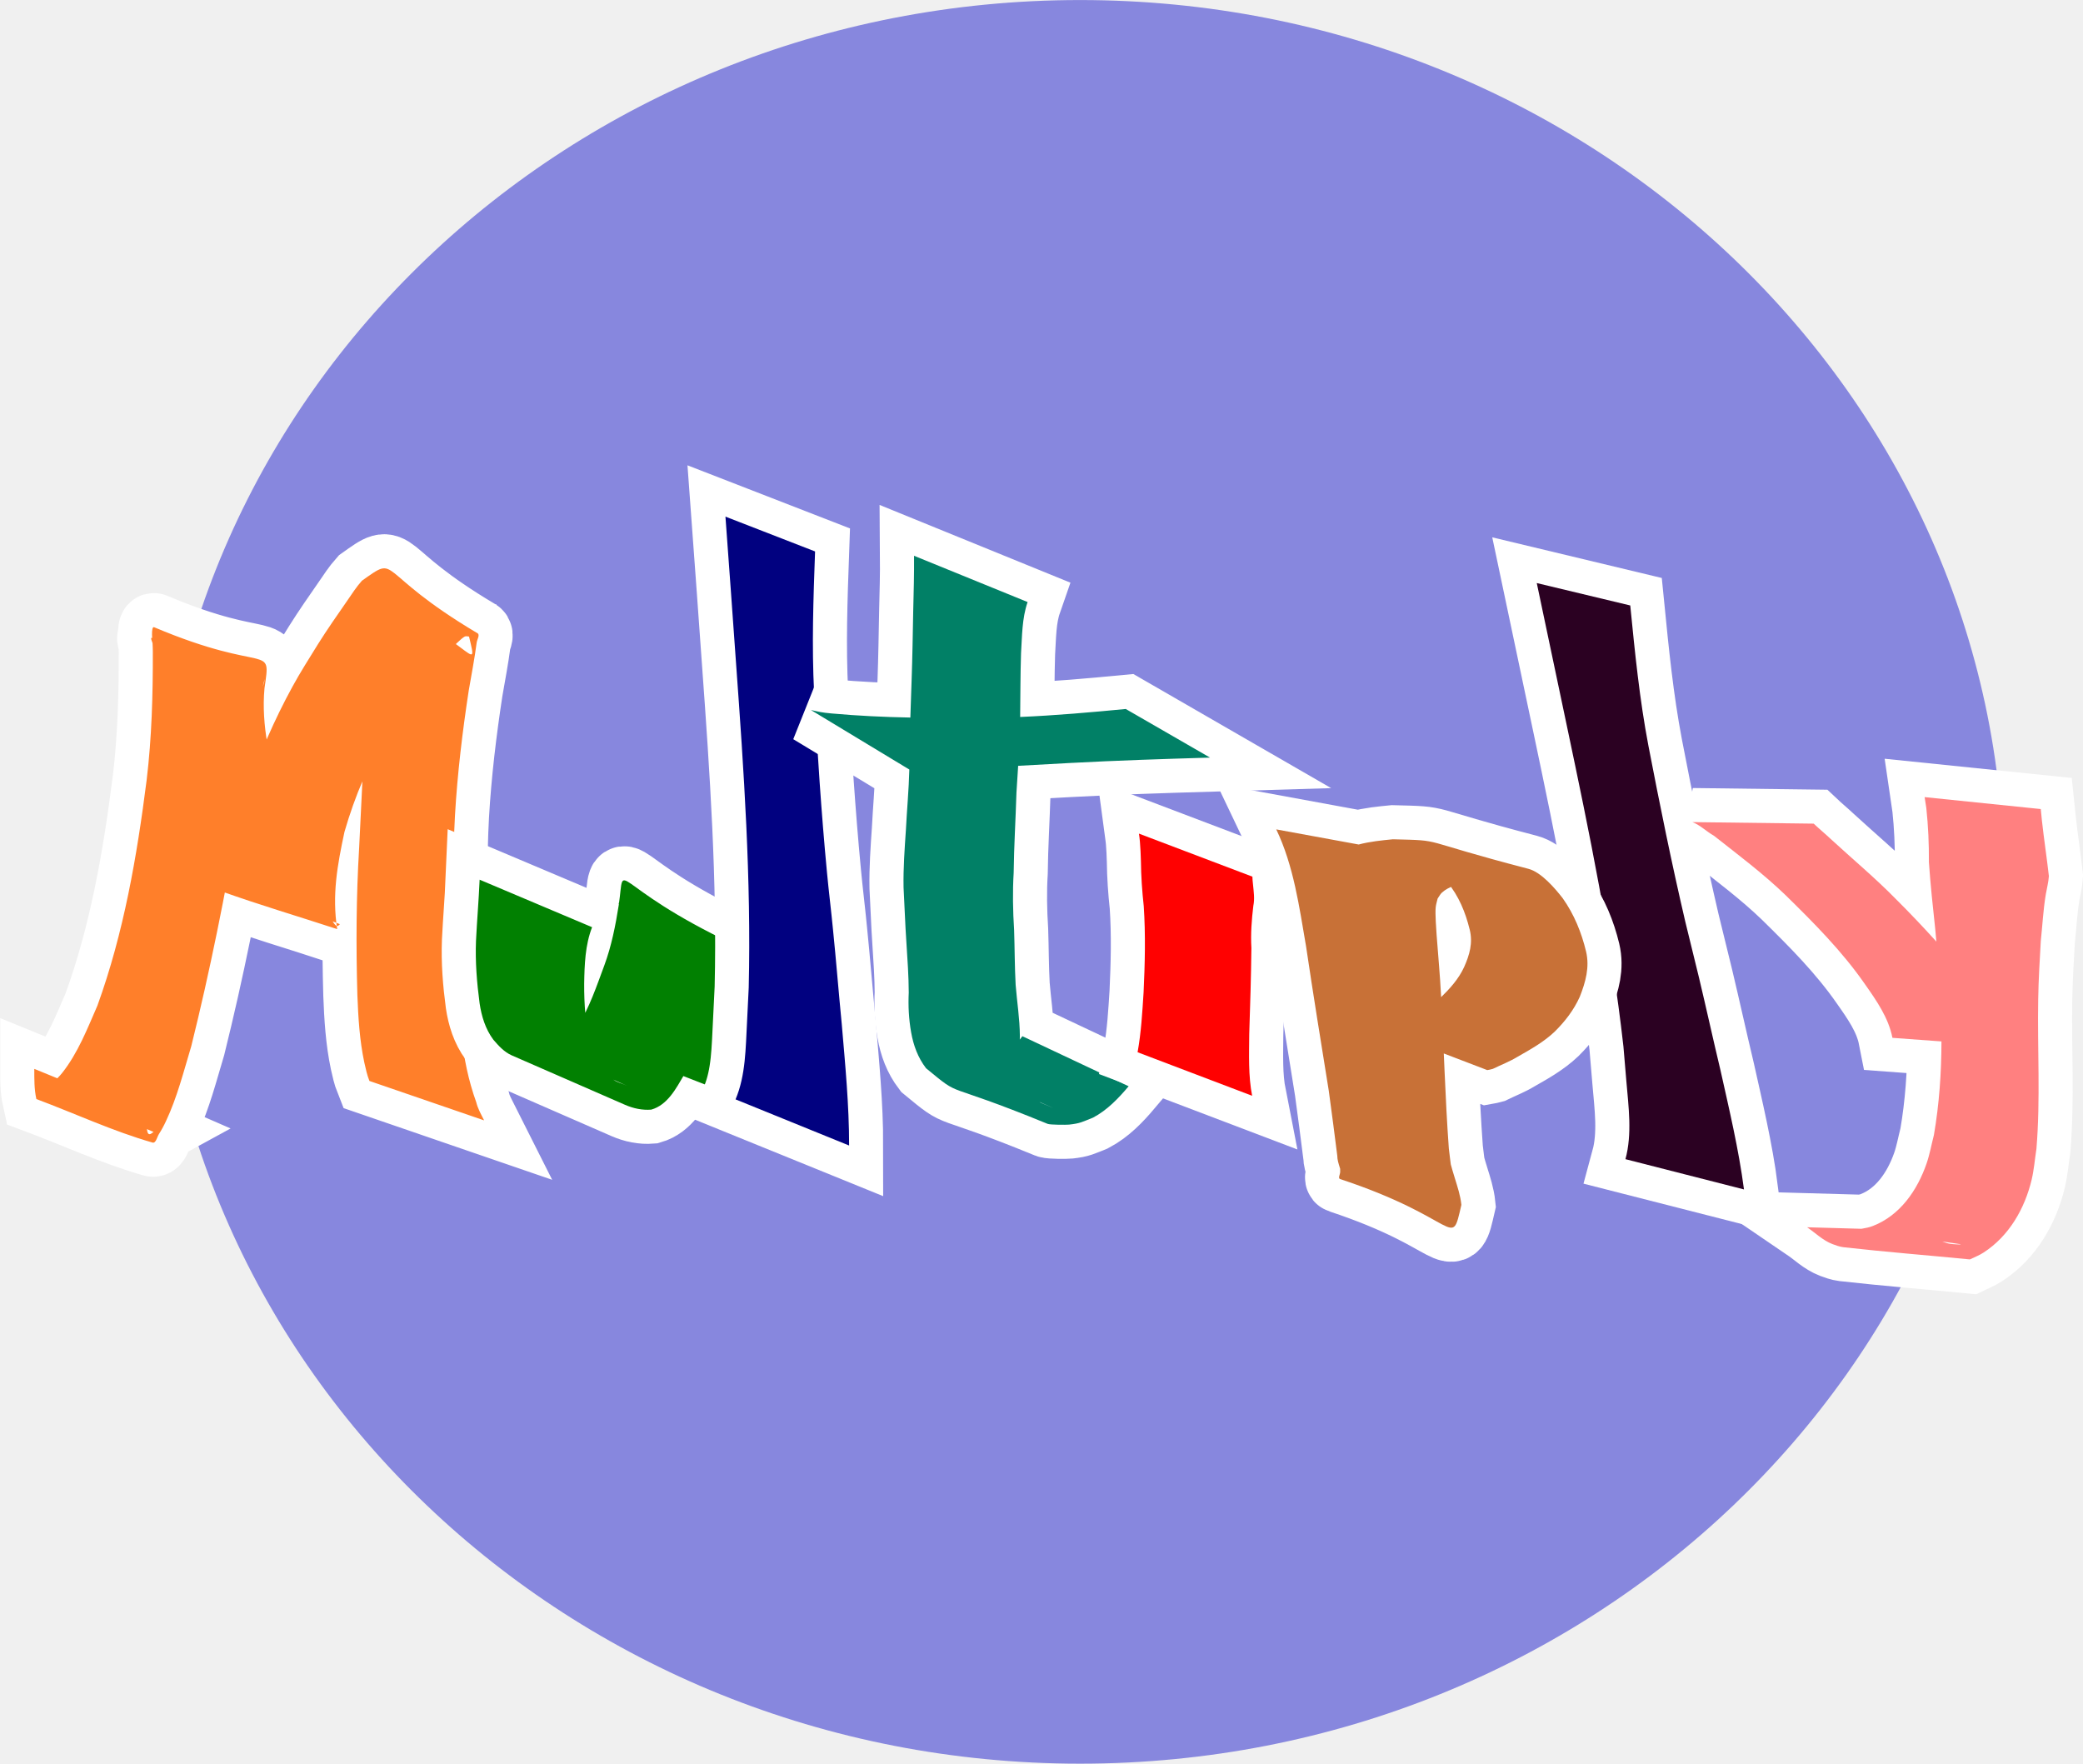
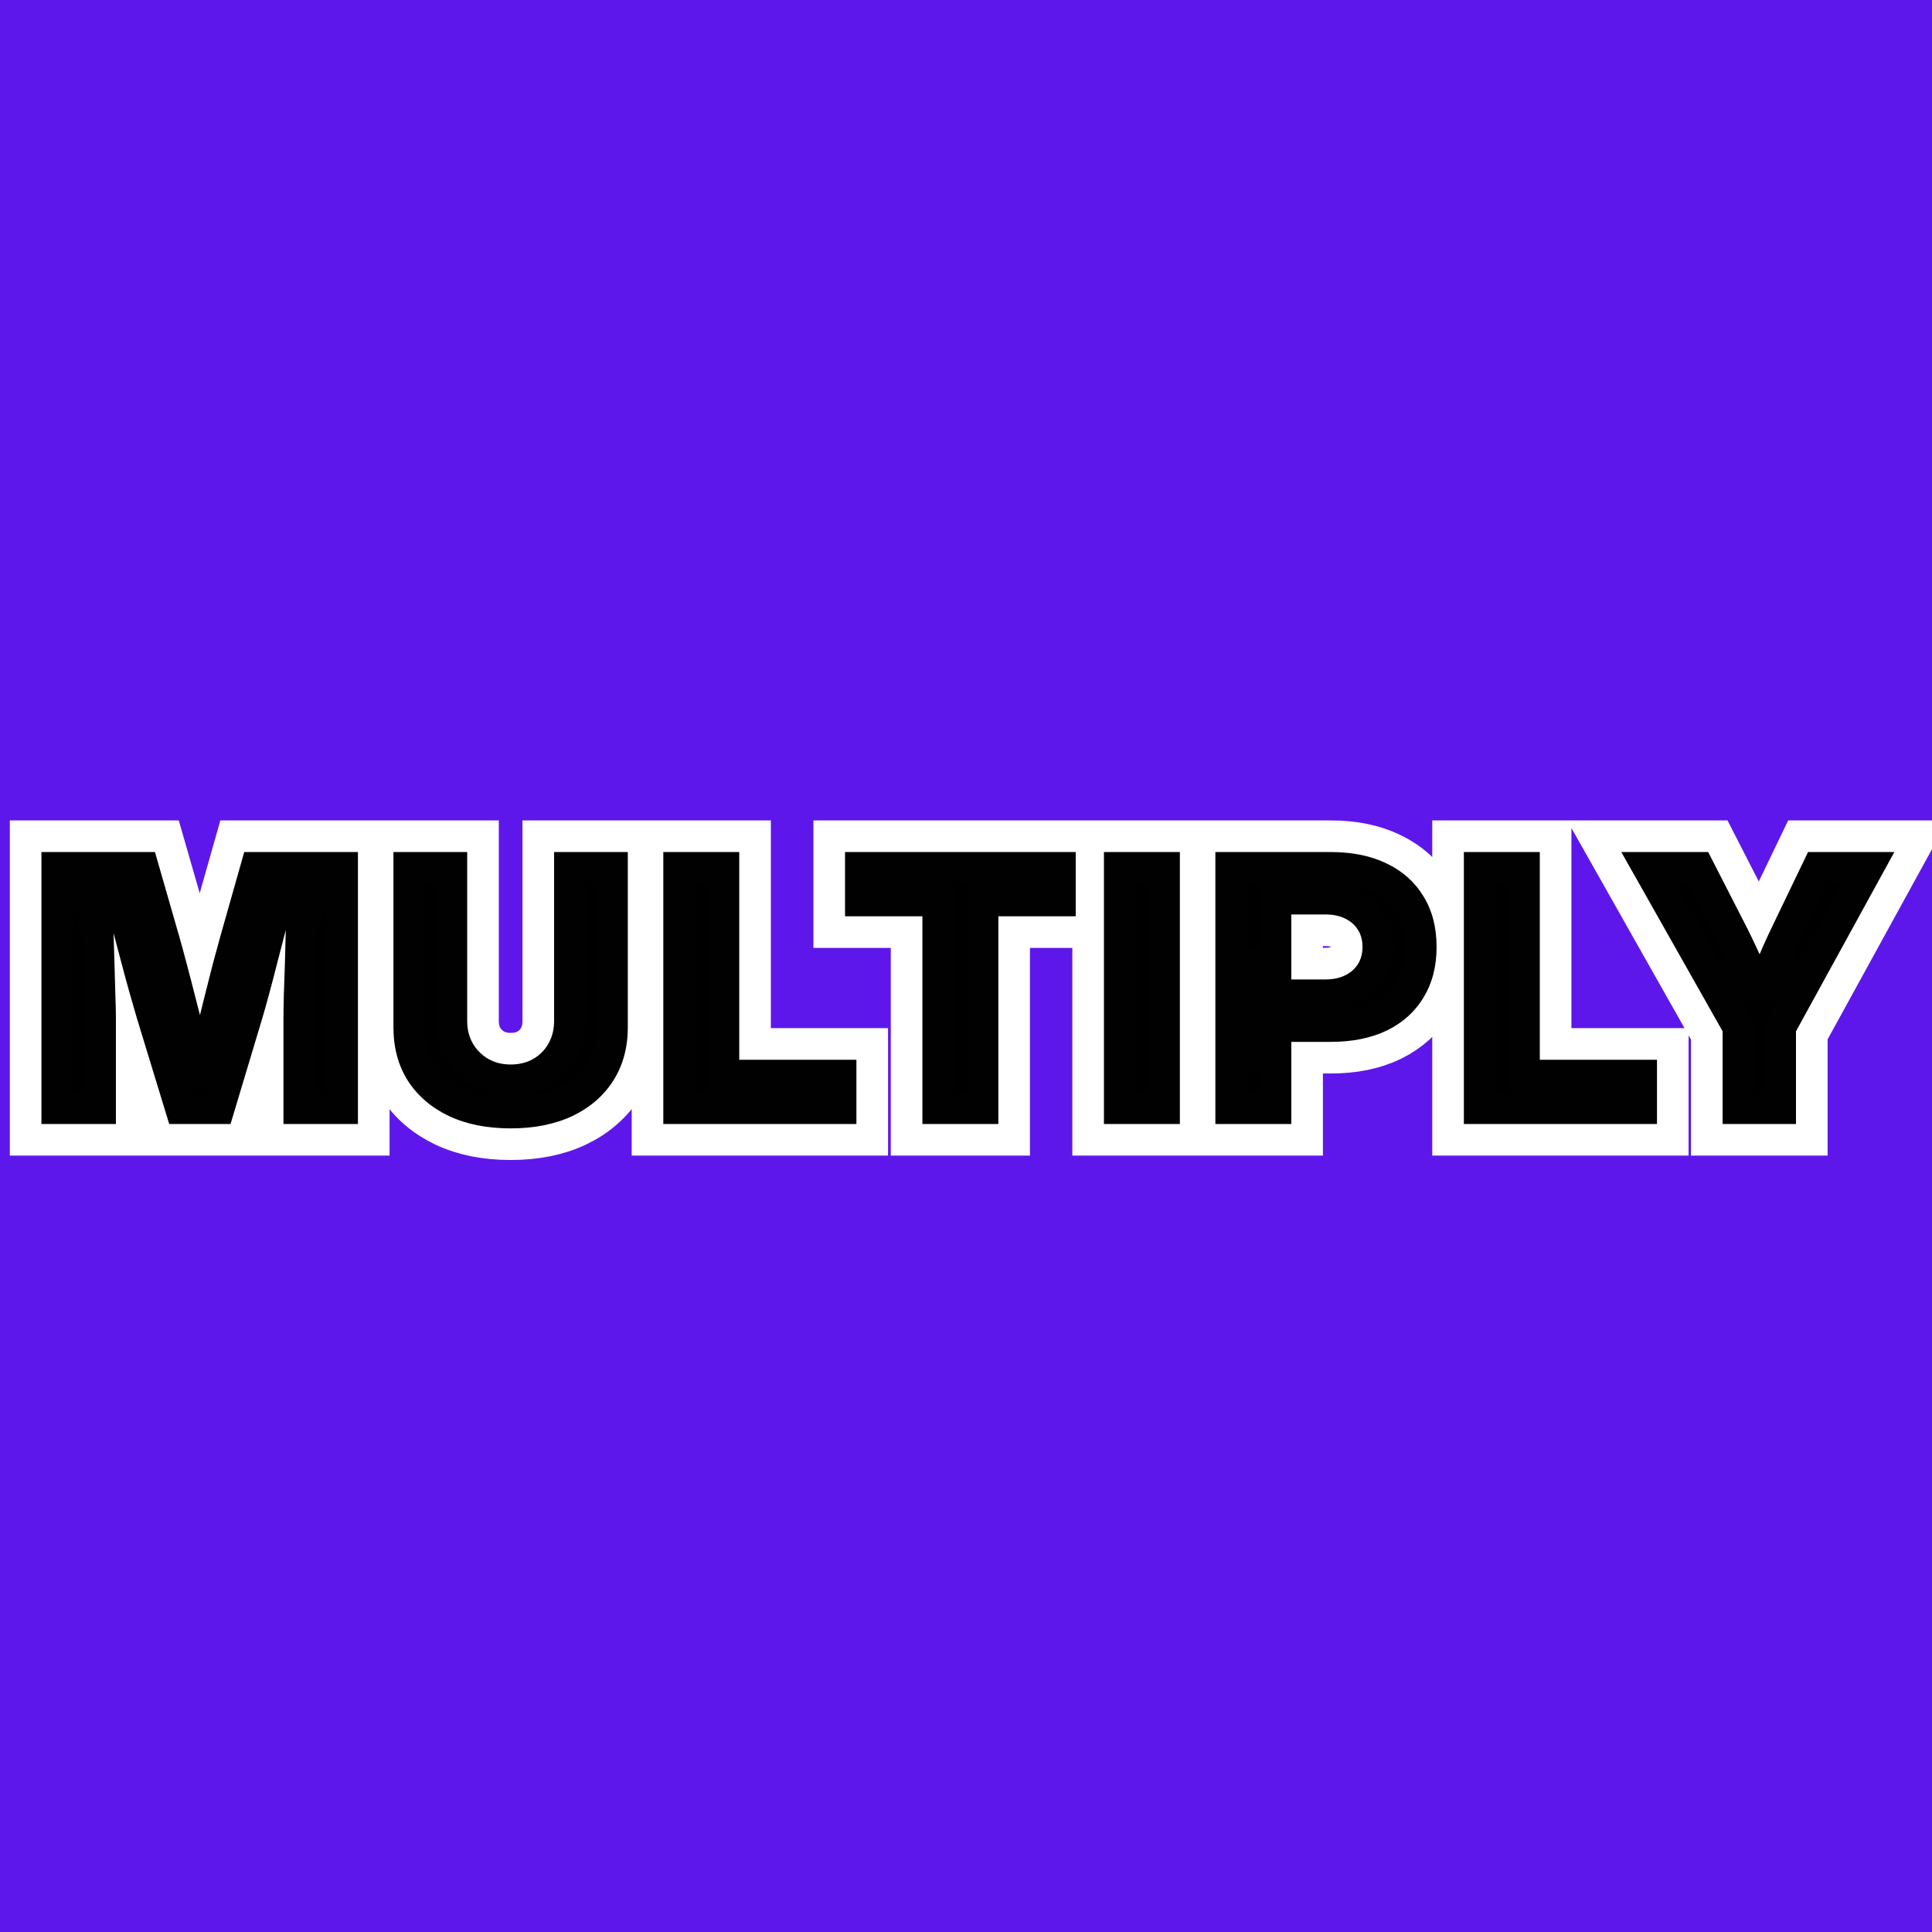
- <svg xmlns="http://www.w3.org/2000/svg" width="53.15" height="45" viewBox="0 0 14.063 11.906" version="1.1" id="svg1">
-   <defs id="defs1" />
-   <ellipse style="fill:#8787de;fill-opacity:0.996;stroke:none;stroke-width:5.138;paint-order:markers stroke fill" id="path8" cx="7.292" cy="5.953" rx="6.237" ry="5.953" />
-   <g id="g32" transform="matrix(0.8318198,-0.09131709,0.09131709,0.8318198,0.01795174,-0.1212813)">
-     <path style="fill:#2b0022;fill-opacity:0.996;stroke:#ffffff;stroke-width:0.55;stroke-dasharray:none;stroke-opacity:1;paint-order:markers stroke fill" id="path26-5" d="M 12.902,11.215 C 12.895,10.887 12.854,10.561 12.818,10.235 12.786,9.981 12.759,9.726 12.727,9.472 12.708,9.32 12.686,9.168 12.667,9.016 12.609,8.535 12.565,8.053 12.526,7.571 c -0.03,-0.379 -0.026,-0.759 -0.022,-1.139 0,0 -0.73,-0.262 -0.73,-0.262 v 0 c 0.039,0.392 0.078,0.784 0.116,1.176 0.086,0.87 0.169,1.742 0.171,2.617 -0.002,0.093 -0.004,0.186 -0.007,0.28 -0.005,0.207 0.001,0.429 -0.076,0.625 z" />
-     <path style="fill:#ff7f2a;fill-opacity:0.996;stroke:#ffffff;stroke-width:0.55;stroke-dasharray:none;stroke-opacity:1;paint-order:markers stroke fill" id="path24" d="m -0.703,8.743 c -0.009,0.082 -0.019,0.162 -0.01,0.244 0.298,0.15 0.585,0.325 0.893,0.451 0.026,0.011 0.041,-0.039 0.058,-0.061 0.025,-0.031 0.048,-0.064 0.069,-0.099 C 0.418,9.097 0.493,8.894 0.576,8.699 0.793,8.11 0.982,7.511 1.156,6.908 1.245,6.585 1.344,6.264 1.444,5.944 c 0.002,-0.007 0.028,-0.085 0.034,-0.1 0.003,-0.007 0.013,-0.029 0.01,-0.021 C 1.374,6.191 1.084,5.624 0.62,5.391 c -0.017,-0.009 0.002,0.039 0.003,0.058 0.008,0.321 0.053,0.639 0.108,0.955 0.047,0.29 0.114,0.576 0.178,0.862 -0.001,0.064 0.049,0.126 0.048,0.19 -2.6722e-4,0.009 -0.015,0.022 -0.007,0.026 C 1.246,7.626 1.549,7.753 1.849,7.889 1.837,7.611 1.906,7.378 1.993,7.116 2.107,6.838 2.255,6.575 2.437,6.336 2.516,6.231 2.605,6.135 2.692,6.037 2.79,5.934 2.894,5.837 3.003,5.747 c 0.016,-0.013 0.098,-0.082 0.127,-0.092 0.011,-0.004 0.023,0.002 0.034,0.004 0.045,0.356 0.011,-0.003 -0.811,-0.434 -0.017,-0.009 0.013,0.036 0.015,0.055 0.003,0.031 5.98e-4,0.062 -0.001,0.094 -0.004,0.07 -0.026,0.243 -0.032,0.303 -0.066,0.528 -0.155,1.052 -0.238,1.578 -0.067,0.391 -0.112,0.785 -0.144,1.18 -0.013,0.182 -0.022,0.365 -0.004,0.546 0.006,0.052 0.011,0.104 0.025,0.154 0,0 0.885,0.417 0.885,0.417 v 0 C 2.84,9.501 2.819,9.453 2.812,9.4 2.768,9.218 2.751,9.031 2.752,8.844 2.751,8.439 2.766,8.035 2.816,7.633 2.835,7.494 2.87,7.217 2.894,7.08 2.95,6.748 3.027,6.418 3.114,6.092 3.15,5.967 3.189,5.841 3.22,5.714 3.226,5.689 3.255,5.655 3.235,5.64 2.449,5.048 2.685,4.933 2.354,5.117 2.304,5.162 2.262,5.214 2.218,5.265 2.125,5.372 2.032,5.478 1.945,5.588 1.864,5.692 1.779,5.797 1.704,5.905 1.528,6.156 1.377,6.424 1.245,6.7 1.144,6.931 1.043,7.165 0.983,7.411 1.279,7.558 1.579,7.697 1.872,7.85 c 0.008,0.004 -0.014,0.016 -0.023,0.013 C 1.82,7.856 1.771,7.689 1.753,7.667 1.652,7.377 1.556,7.086 1.507,6.783 1.459,6.489 1.418,6.189 1.478,5.894 1.574,5.524 1.52,5.794 0.647,5.307 0.62,5.292 0.62,5.431 0.62,5.434 c -0.001,0.022 -0.003,0.044 -0.005,0.066 -0.037,0.345 -0.084,0.689 -0.163,1.027 -0.145,0.603 -0.318,1.205 -0.593,1.764 -0.101,0.176 -0.198,0.363 -0.342,0.509 -0.025,0.025 -0.053,0.048 -0.083,0.066 -0.017,0.01 -0.072,0.008 -0.055,0.019 0.265,0.169 0.546,0.312 0.819,0.469 -0.012,0.005 -0.023,0.016 -0.036,0.014 -0.031,-0.006 -0.005,-0.133 0.004,-0.153 z" />
-     <path style="fill:#008000;fill-opacity:0.996;stroke:#ffffff;stroke-width:0.55;stroke-dasharray:none;stroke-opacity:1;paint-order:markers stroke fill" id="path25" d="m 3.035,7.618 c -0.025,0.163 -0.057,0.324 -0.083,0.487 -0.025,0.167 -0.03,0.336 -0.026,0.505 0.004,0.106 0.024,0.211 0.078,0.303 0.037,0.054 0.075,0.107 0.132,0.141 C 3.425,9.22 3.715,9.386 4.004,9.552 4.067,9.588 4.137,9.611 4.209,9.613 4.344,9.59 4.426,9.466 4.502,9.364 4.614,9.215 4.691,9.045 4.772,8.878 4.849,8.726 4.899,8.563 4.966,8.408 c 0.007,-0.011 0.012,-0.024 0.021,-0.033 0.003,-0.003 0.007,0.002 0.011,0.002 C 4.709,8.228 4.425,8.069 4.132,7.928 c -0.011,-0.005 0.008,0.024 0.01,0.036 0.007,0.044 0.005,0.087 0.005,0.13 -0.008,0.178 -0.021,0.357 -0.03,0.535 -0.007,0.102 -0.013,0.204 -0.021,0.307 4.762e-4,0.074 -0.006,0.147 -0.012,0.221 0,0 0.856,0.447 0.856,0.447 v 0 c 0.009,-0.075 0.031,-0.148 0.027,-0.223 -0.007,-0.107 -0.011,-0.213 -0.012,-0.32 0.003,-0.176 0.009,-0.353 0.036,-0.527 0.007,-0.043 0.011,-0.086 0.018,-0.128 0.002,-0.015 0.022,-0.036 0.009,-0.044 C 4.053,7.767 4.228,7.562 4.128,7.945 4.084,8.106 4.034,8.266 3.959,8.416 3.879,8.575 3.804,8.739 3.693,8.88 3.624,8.958 3.544,9.059 3.428,9.025 3.364,9.004 3.303,8.976 3.245,8.942 3.511,9.096 3.777,9.251 4.044,9.405 4.055,9.411 4.021,9.392 4.01,9.386 3.965,9.363 3.922,9.345 3.897,9.298 3.825,9.222 3.79,9.14 3.774,9.036 3.757,8.871 3.763,8.707 3.782,8.543 3.801,8.392 3.824,8.234 3.895,8.098 Z" />
-     <path style="fill:#000080;fill-opacity:0.996;stroke:#ffffff;stroke-width:0.55;stroke-dasharray:none;stroke-opacity:1;paint-order:markers stroke fill" id="path26" d="m 5.764,10.075 c 0.036,-0.326 0.04,-0.655 0.048,-0.983 0.003,-0.256 0.011,-0.512 0.013,-0.768 0.002,-0.153 -4.498e-4,-0.307 0.002,-0.46 0.007,-0.484 0.029,-0.967 0.055,-1.451 0.022,-0.38 0.077,-0.756 0.132,-1.132 0,0 -0.688,-0.358 -0.688,-0.358 v 0 C 5.312,5.317 5.297,5.71 5.282,6.104 5.25,6.977 5.214,7.853 5.098,8.72 5.083,8.812 5.069,8.904 5.054,8.996 5.02,9.201 4.997,9.421 4.894,9.605 Z" />
-     <path id="path28" style="fill:#008066;fill-opacity:0.996;stroke:#ffffff;stroke-width:0.55;stroke-dasharray:none;stroke-opacity:1;paint-order:markers stroke fill" d="M 6.804,5.403 C 6.789,5.55 6.769,5.696 6.749,5.843 6.725,6.028 6.702,6.213 6.675,6.398 6.66,6.497 6.647,6.597 6.632,6.697 6.422,6.67 6.213,6.637 6.005,6.595 5.925,6.579 5.906,6.571 5.841,6.549 l 0.737,0.564 c -0.022,0.162 -0.055,0.322 -0.081,0.483 -0.027,0.151 -0.055,0.303 -0.069,0.456 -0.008,0.15 -0.02,0.299 -0.026,0.45 -0.006,0.133 -0.011,0.266 -0.025,0.399 -0.017,0.106 -0.023,0.213 -0.016,0.32 0.007,0.108 0.032,0.209 0.088,0.302 0.278,0.285 0.086,0.096 0.926,0.553 0.021,0.011 0.151,0.025 0.171,0.025 0.092,4.5e-4 0.111,-0.011 0.199,-0.035 0.121,-0.048 0.219,-0.131 0.313,-0.22 L 7.25,9.351 c -0.008,0.009 -0.016,0.017 -0.024,0.025 0.001,-0.01 0.002,-0.02 0.004,-0.03 0.014,-0.137 0.007,-0.274 0.011,-0.412 0.008,-0.148 0.025,-0.295 0.036,-0.442 0.007,-0.154 0.021,-0.308 0.047,-0.46 0.026,-0.214 0.063,-0.427 0.093,-0.641 0.012,-0.071 0.025,-0.141 0.037,-0.212 0.14,0.007 0.28,0.015 0.421,0.023 0.375,0.021 0.75,0.05 1.125,0.08 L 8.367,6.818 C 8.082,6.814 7.797,6.808 7.513,6.789 7.534,6.619 7.552,6.449 7.576,6.28 7.6,6.143 7.614,6 7.674,5.874 Z M 7.329,9.893 c 0.118,0.068 0.15,0.086 0.009,0.007 -0.003,-0.002 -0.006,-0.004 -0.009,-0.007 z" />
-     <path style="fill:#ff0000;fill-opacity:0.996;stroke:#ffffff;stroke-width:0.55;stroke-dasharray:none;stroke-opacity:1;paint-order:markers stroke fill" id="path29" d="m 9.04,10.031 c -0.014,-0.165 0.012,-0.333 0.031,-0.497 0.033,-0.229 0.065,-0.458 0.093,-0.688 0.006,-0.115 0.027,-0.227 0.053,-0.338 0.018,-0.055 0.015,-0.113 0.016,-0.17 2.49e-4,-0.044 -3.175e-4,-0.023 0.002,-0.064 0,0 -0.872,-0.445 -0.872,-0.445 v 0 c 0.001,0.042 0.001,0.02 6.615e-4,0.064 -0.001,0.053 -0.005,0.105 -0.009,0.157 -0.012,0.122 -0.017,0.243 -0.017,0.365 -0.01,0.232 -0.041,0.461 -0.077,0.69 -0.028,0.16 -0.055,0.321 -0.101,0.476 z" />
-     <path style="fill:#c87137;fill-opacity:0.996;stroke:#ffffff;stroke-width:0.55;stroke-dasharray:none;stroke-opacity:1;paint-order:markers stroke fill" id="path30" d="m 9.468,7.916 c 0.108,0.308 0.116,0.641 0.136,0.964 0.015,0.393 0.035,0.785 0.055,1.178 0.004,0.176 0.009,0.352 0.011,0.528 -0.007,0.066 0.028,0.132 0.016,0.197 0.062,-0.369 -0.014,-0.007 0.929,0.272 0.017,0.005 -0.012,-0.033 -0.016,-0.051 -0.006,-0.029 -0.011,-0.059 -0.015,-0.088 -0.014,-0.12 -0.011,-0.161 -0.013,-0.289 0.015,-0.411 0.05,-0.821 0.072,-1.231 0.01,-0.164 0.012,-0.328 0.018,-0.492 0.002,-0.045 0.006,-0.172 0.017,-0.223 0.005,-0.023 0.015,-0.045 0.023,-0.068 0.014,-0.015 0.024,-0.033 0.041,-0.045 0.115,-0.083 0.348,-0.062 0.481,-0.048 0.326,0.092 0.426,0.122 -0.685,-0.243 -0.028,-0.009 0.054,0.024 0.079,0.04 0.074,0.045 0.124,0.105 0.176,0.172 0.08,0.121 0.119,0.258 0.138,0.4 0.015,0.111 -0.023,0.203 -0.078,0.297 -0.055,0.091 -0.132,0.159 -0.215,0.224 -0.096,0.06 -0.203,0.103 -0.31,0.141 -0.066,0.013 -0.146,0.06 -0.214,0.04 -0.029,-0.006 -0.015,-0.003 -0.043,-0.01 0,0 0.877,0.451 0.877,0.451 v 0 c 0.029,-0.002 0.014,-2.84e-4 0.046,-0.005 0.07,-0.025 0.143,-0.044 0.211,-0.076 C 11.316,9.903 11.427,9.856 11.523,9.783 11.615,9.71 11.695,9.627 11.755,9.525 11.814,9.413 11.861,9.297 11.845,9.168 11.825,9.011 11.782,8.86 11.705,8.721 11.651,8.633 11.555,8.492 11.455,8.454 10.563,8.114 10.822,8.156 10.395,8.098 10.226,8.096 9.987,8.091 9.859,8.224 c -0.022,0.023 -0.033,0.054 -0.05,0.08 -0.006,0.031 -0.015,0.061 -0.017,0.092 -0.001,0.019 0.013,0.23 0.013,0.235 0.008,0.166 0.013,0.332 0.012,0.499 -0.003,0.409 -0.029,0.818 -0.094,1.222 -0.016,0.123 -0.032,0.245 -0.044,0.367 -0.002,0.019 -0.025,0.049 -0.007,0.057 0.93,0.425 0.823,0.677 0.95,0.314 6.22e-4,-0.075 -0.015,-0.147 -0.029,-0.22 -0.036,-0.181 -0.054,-0.366 -0.08,-0.549 -0.056,-0.394 -0.083,-0.792 -0.105,-1.189 -0.014,-0.311 -0.019,-0.622 0.009,-0.932 z" />
-     <path id="path31" style="fill:#ff8080;fill-opacity:0.996;stroke:#ffffff;stroke-width:0.55;stroke-dasharray:none;stroke-opacity:1;paint-order:markers stroke fill" d="m 12.812,8.224 c 0.061,0.032 0.104,0.088 0.16,0.128 0.178,0.175 0.361,0.346 0.521,0.538 0.204,0.249 0.406,0.502 0.56,0.786 0.078,0.142 0.159,0.289 0.173,0.454 l 0.39,0.072 c -0.028,0.251 -0.073,0.5 -0.143,0.744 -0.028,0.074 -0.05,0.15 -0.084,0.222 -0.097,0.205 -0.257,0.392 -0.484,0.453 -0.031,0.009 -0.064,0.011 -0.096,0.013 l -0.434,-0.06 c 0.062,0.053 0.114,0.119 0.188,0.157 0.028,0.014 0.056,0.028 0.086,0.035 0.333,0.075 0.669,0.139 1.003,0.209 0.039,-0.014 0.079,-0.024 0.116,-0.043 0.219,-0.11 0.369,-0.316 0.45,-0.543 0.028,-0.079 0.043,-0.161 0.065,-0.242 0.077,-0.396 0.095,-0.8 0.146,-1.199 0.021,-0.164 0.045,-0.303 0.072,-0.464 0.027,-0.123 0.047,-0.248 0.081,-0.369 0.014,-0.049 0.032,-0.094 0.041,-0.144 -4.66e-4,-0.152 -0.007,-0.304 -0.007,-0.456 4.36e-4,-0.03 8.97e-4,-0.059 0.001,-0.089 L 14.696,8.228 c 0.001,0.03 0.003,0.059 0.004,0.089 -5.53e-4,0.147 -0.01,0.292 -0.027,0.437 -0.007,0.181 -0.008,0.361 -0.008,0.542 -5.11e-4,0.034 -0.001,0.067 -0.002,0.101 -0.093,-0.129 -0.189,-0.255 -0.289,-0.379 -0.147,-0.187 -0.312,-0.358 -0.468,-0.537 -0.04,-0.047 -0.083,-0.091 -0.123,-0.138 z m 1.634,3.583 c 0.047,0.012 0.094,0.024 0.141,0.037 0.002,6.52e-4 0.004,0.002 0.005,0.002 l 1.46e-4,4.96e-4 -4.96e-4,1.46e-4 c -0.006,6.6e-4 -0.063,-0.008 -0.084,-0.014 -0.022,-0.006 -0.042,-0.015 -0.062,-0.026 z" />
-   </g>
+ <svg xmlns="http://www.w3.org/2000/svg" width="512" height="512" viewBox="0 0 135.467 135.467" version="1.1" id="svg1">
+   <defs id="defs1">
+     <linearGradient id="swatch2">
+       <stop style="stop-color:#000000;stop-opacity:1;" offset="0" id="stop2" />
+     </linearGradient>
+   </defs>
+   <path id="rect1" style="fill:#5e17eb;stroke-width:12.171;stroke-linecap:round;paint-order:stroke fill markers" d="M 1.7937708e-7,-7.3801864e-8 H 135.467 V 135.467 H 1.7937708e-7 Z" />
+   <path d="M 2.906,78.812 V 59.743 H 10.866 L 12.581,65.707 Q 12.799,66.475 13.093,67.588 13.388,68.689 13.695,69.905 14.015,71.12 14.271,72.234 14.539,73.334 14.706,74.102 H 13.336 Q 13.503,73.334 13.759,72.234 14.028,71.12 14.335,69.905 14.642,68.689 14.923,67.588 15.218,66.475 15.435,65.707 L 17.125,59.743 H 25.098 V 78.812 H 19.876 V 71.44 Q 19.876,70.788 19.902,69.751 19.94,68.714 19.979,67.486 20.017,66.257 20.043,65.003 20.081,63.736 20.081,62.635 H 20.683 Q 20.414,63.736 20.094,64.99 19.774,66.232 19.454,67.46 19.147,68.676 18.865,69.713 18.584,70.749 18.379,71.44 L 16.165,78.812 H 11.865 L 9.612,71.44 Q 9.407,70.749 9.113,69.713 8.819,68.676 8.499,67.46 8.179,66.232 7.846,64.99 7.526,63.736 7.245,62.635 H 7.923 Q 7.923,63.736 7.948,65.003 7.987,66.257 8.025,67.486 8.064,68.714 8.089,69.751 8.128,70.788 8.128,71.44 V 78.812 Z M 35.804,79.119 Q 33.308,79.119 31.465,78.249 29.622,77.366 28.598,75.779 27.587,74.179 27.587,72.029 V 59.743 H 32.758 V 71.594 Q 32.758,72.477 33.155,73.168 33.551,73.846 34.23,74.243 34.921,74.64 35.804,74.64 36.7,74.64 37.378,74.256 38.069,73.859 38.453,73.181 38.85,72.49 38.85,71.594 V 59.743 H 44.02 V 72.029 Q 44.02,74.179 42.996,75.779 41.985,77.366 40.142,78.249 38.299,79.119 35.804,79.119 Z M 46.51,78.812 V 59.743 H 51.834 V 74.307 H 60.05 V 78.812 Z M 59.251,64.248 V 59.743 H 75.427 V 64.248 H 70.001 V 78.812 H 64.677 V 64.248 Z M 82.729,59.743 V 78.812 H 77.405 V 59.743 Z M 85.219,78.812 V 59.743 H 93.32 Q 95.598,59.743 97.262,60.562 98.925,61.368 99.821,62.866 100.73,64.35 100.73,66.398 100.73,68.433 99.821,69.93 98.925,71.428 97.262,72.247 95.598,73.053 93.32,73.053 H 88.277 V 68.676 H 92.923 Q 93.729,68.676 94.305,68.394 94.894,68.113 95.214,67.601 95.534,67.089 95.534,66.398 95.534,65.694 95.214,65.195 94.894,64.683 94.305,64.401 93.729,64.12 92.923,64.12 H 90.543 V 78.812 Z M 102.643,78.812 V 59.743 H 107.967 V 74.307 H 116.184 V 78.812 Z M 120.785,78.812 V 72.311 L 113.682,59.743 H 119.774 L 122.513,65.093 Q 122.846,65.758 123.153,66.424 123.473,67.089 123.78,67.755 H 123.025 Q 123.306,67.089 123.588,66.424 123.882,65.758 124.202,65.093 L 126.775,59.743 H 132.828 L 125.93,72.311 V 78.812 Z" id="text2" style="font-weight:900;font-size:26.21px;font-family:'Adwaita Sans';-inkscape-font-specification:'Adwaita Sans Heavy';letter-spacing:0.442px;word-spacing:0.039px;fill-opacity:0.996;stroke:#ffffff;stroke-width:4.434;paint-order:stroke fill markers" aria-label="MULTIPLY" />
</svg>
